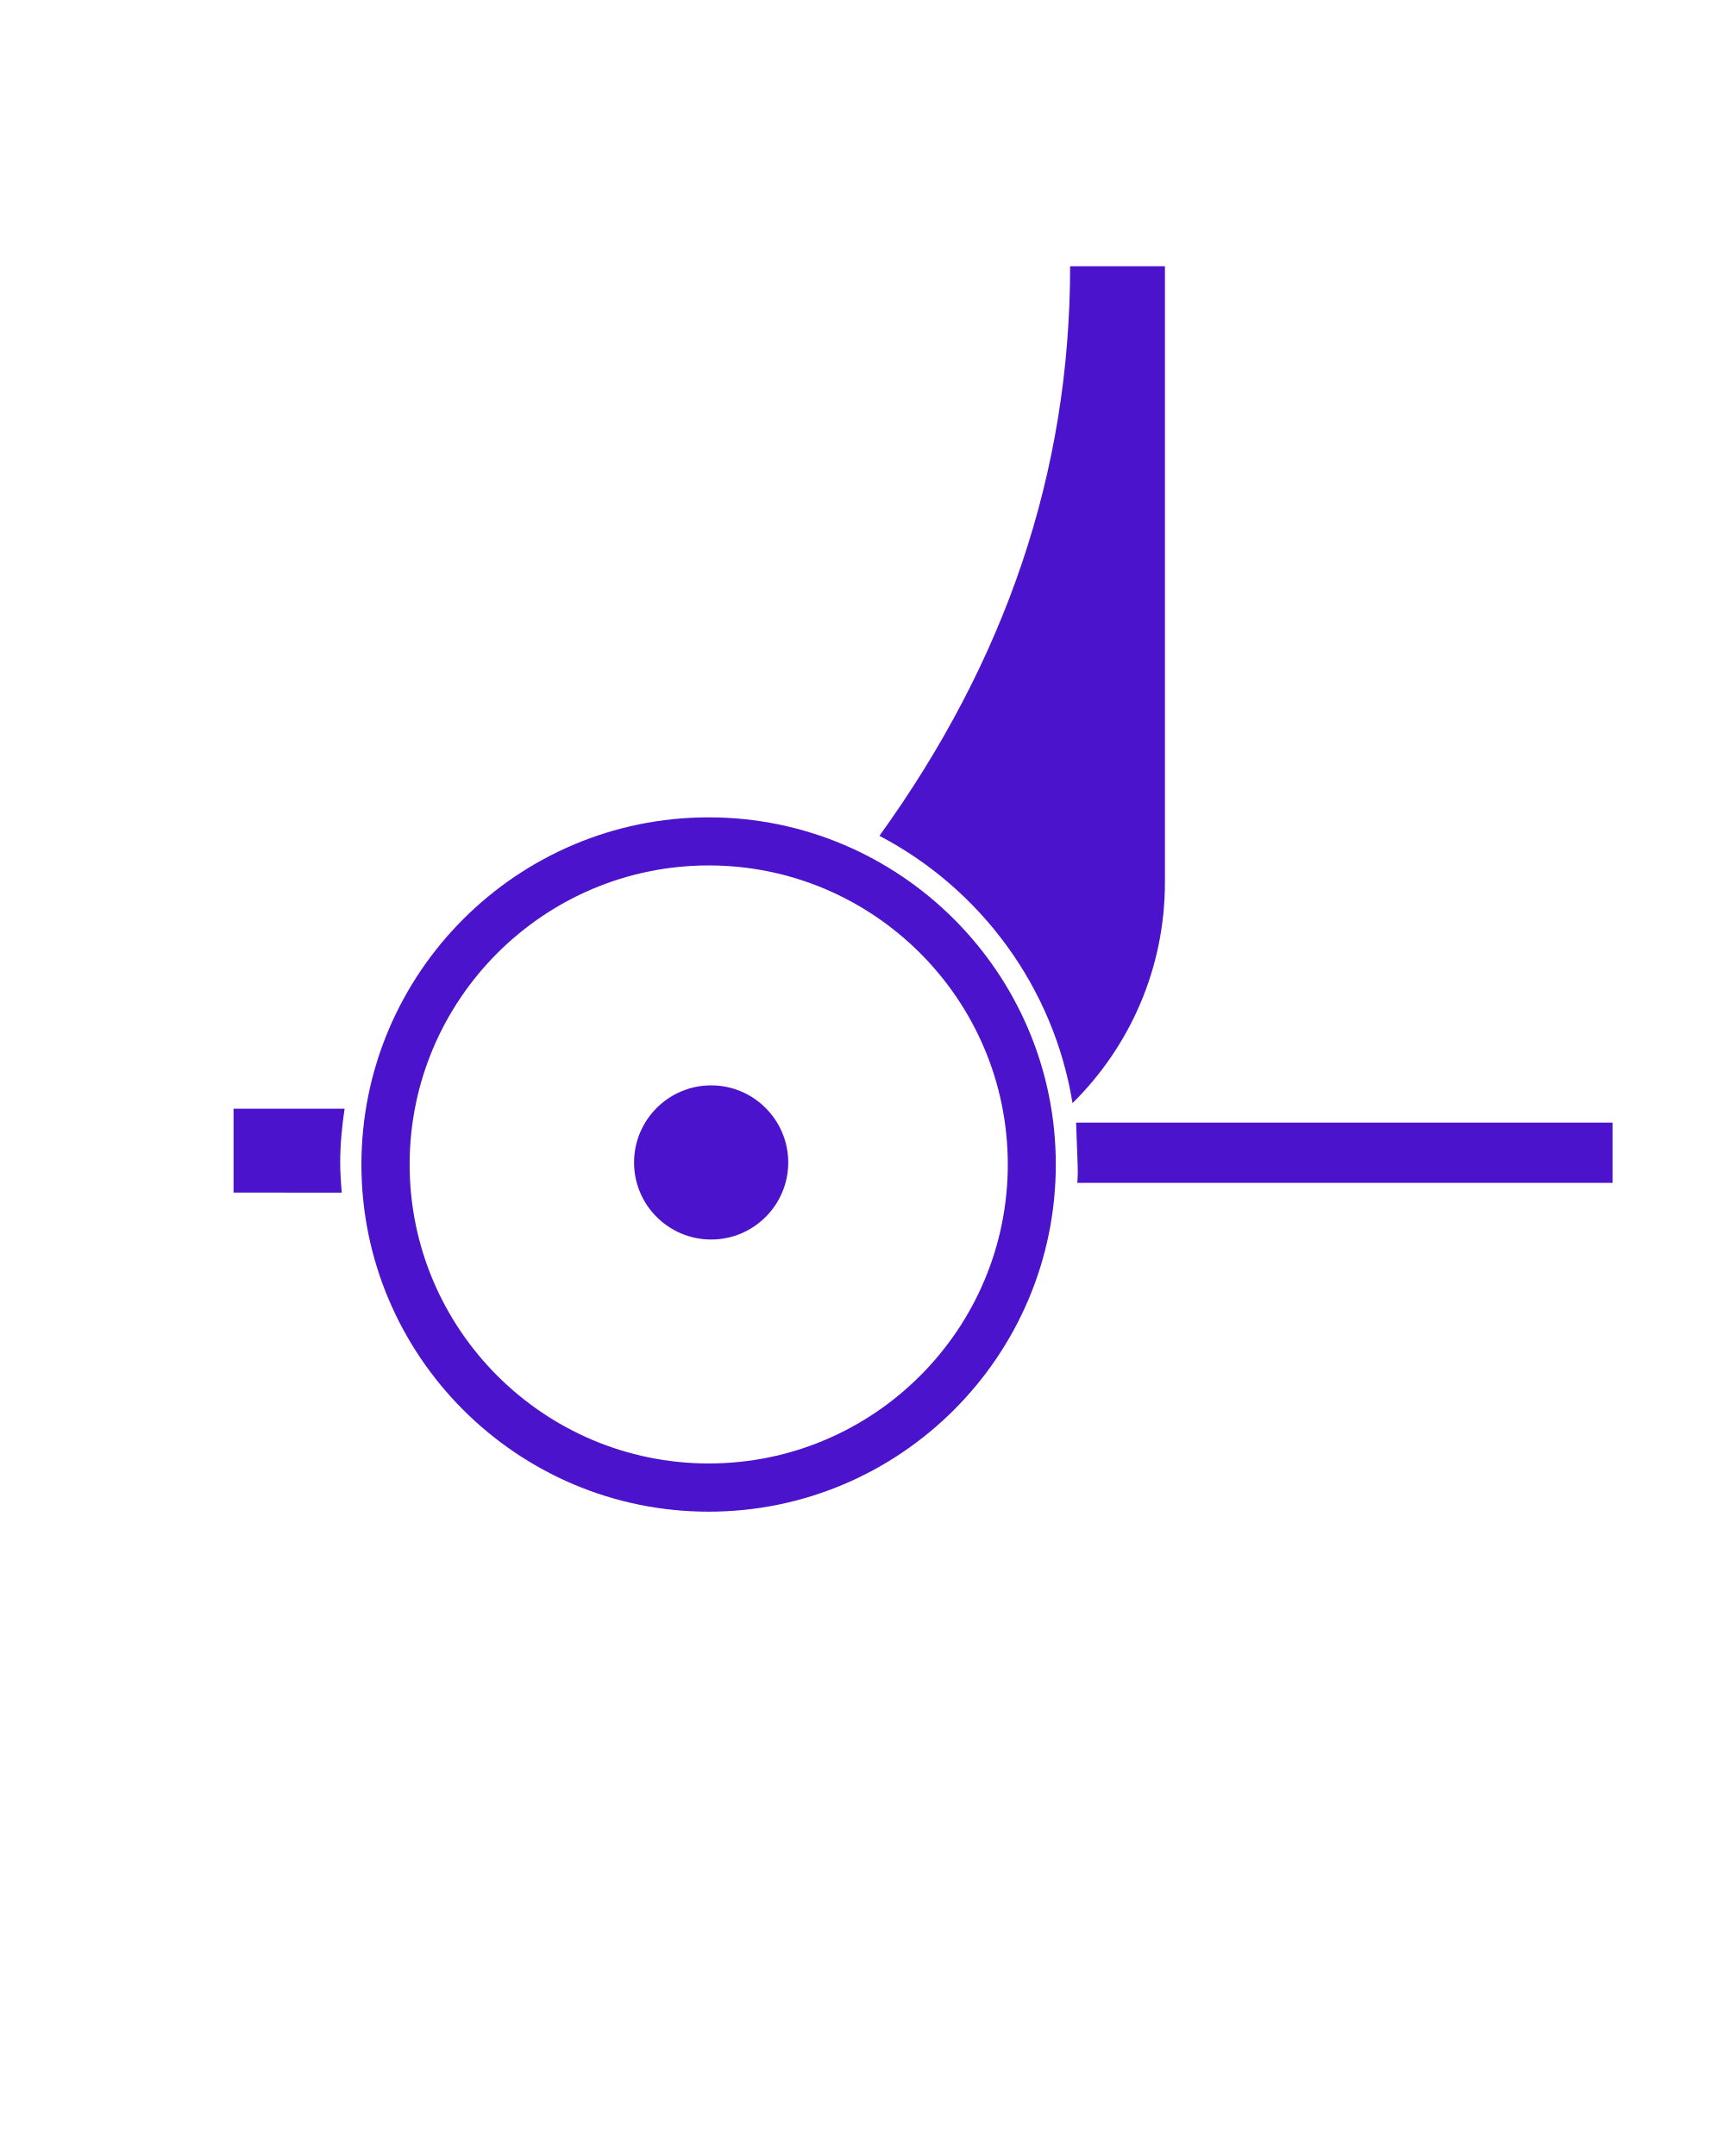
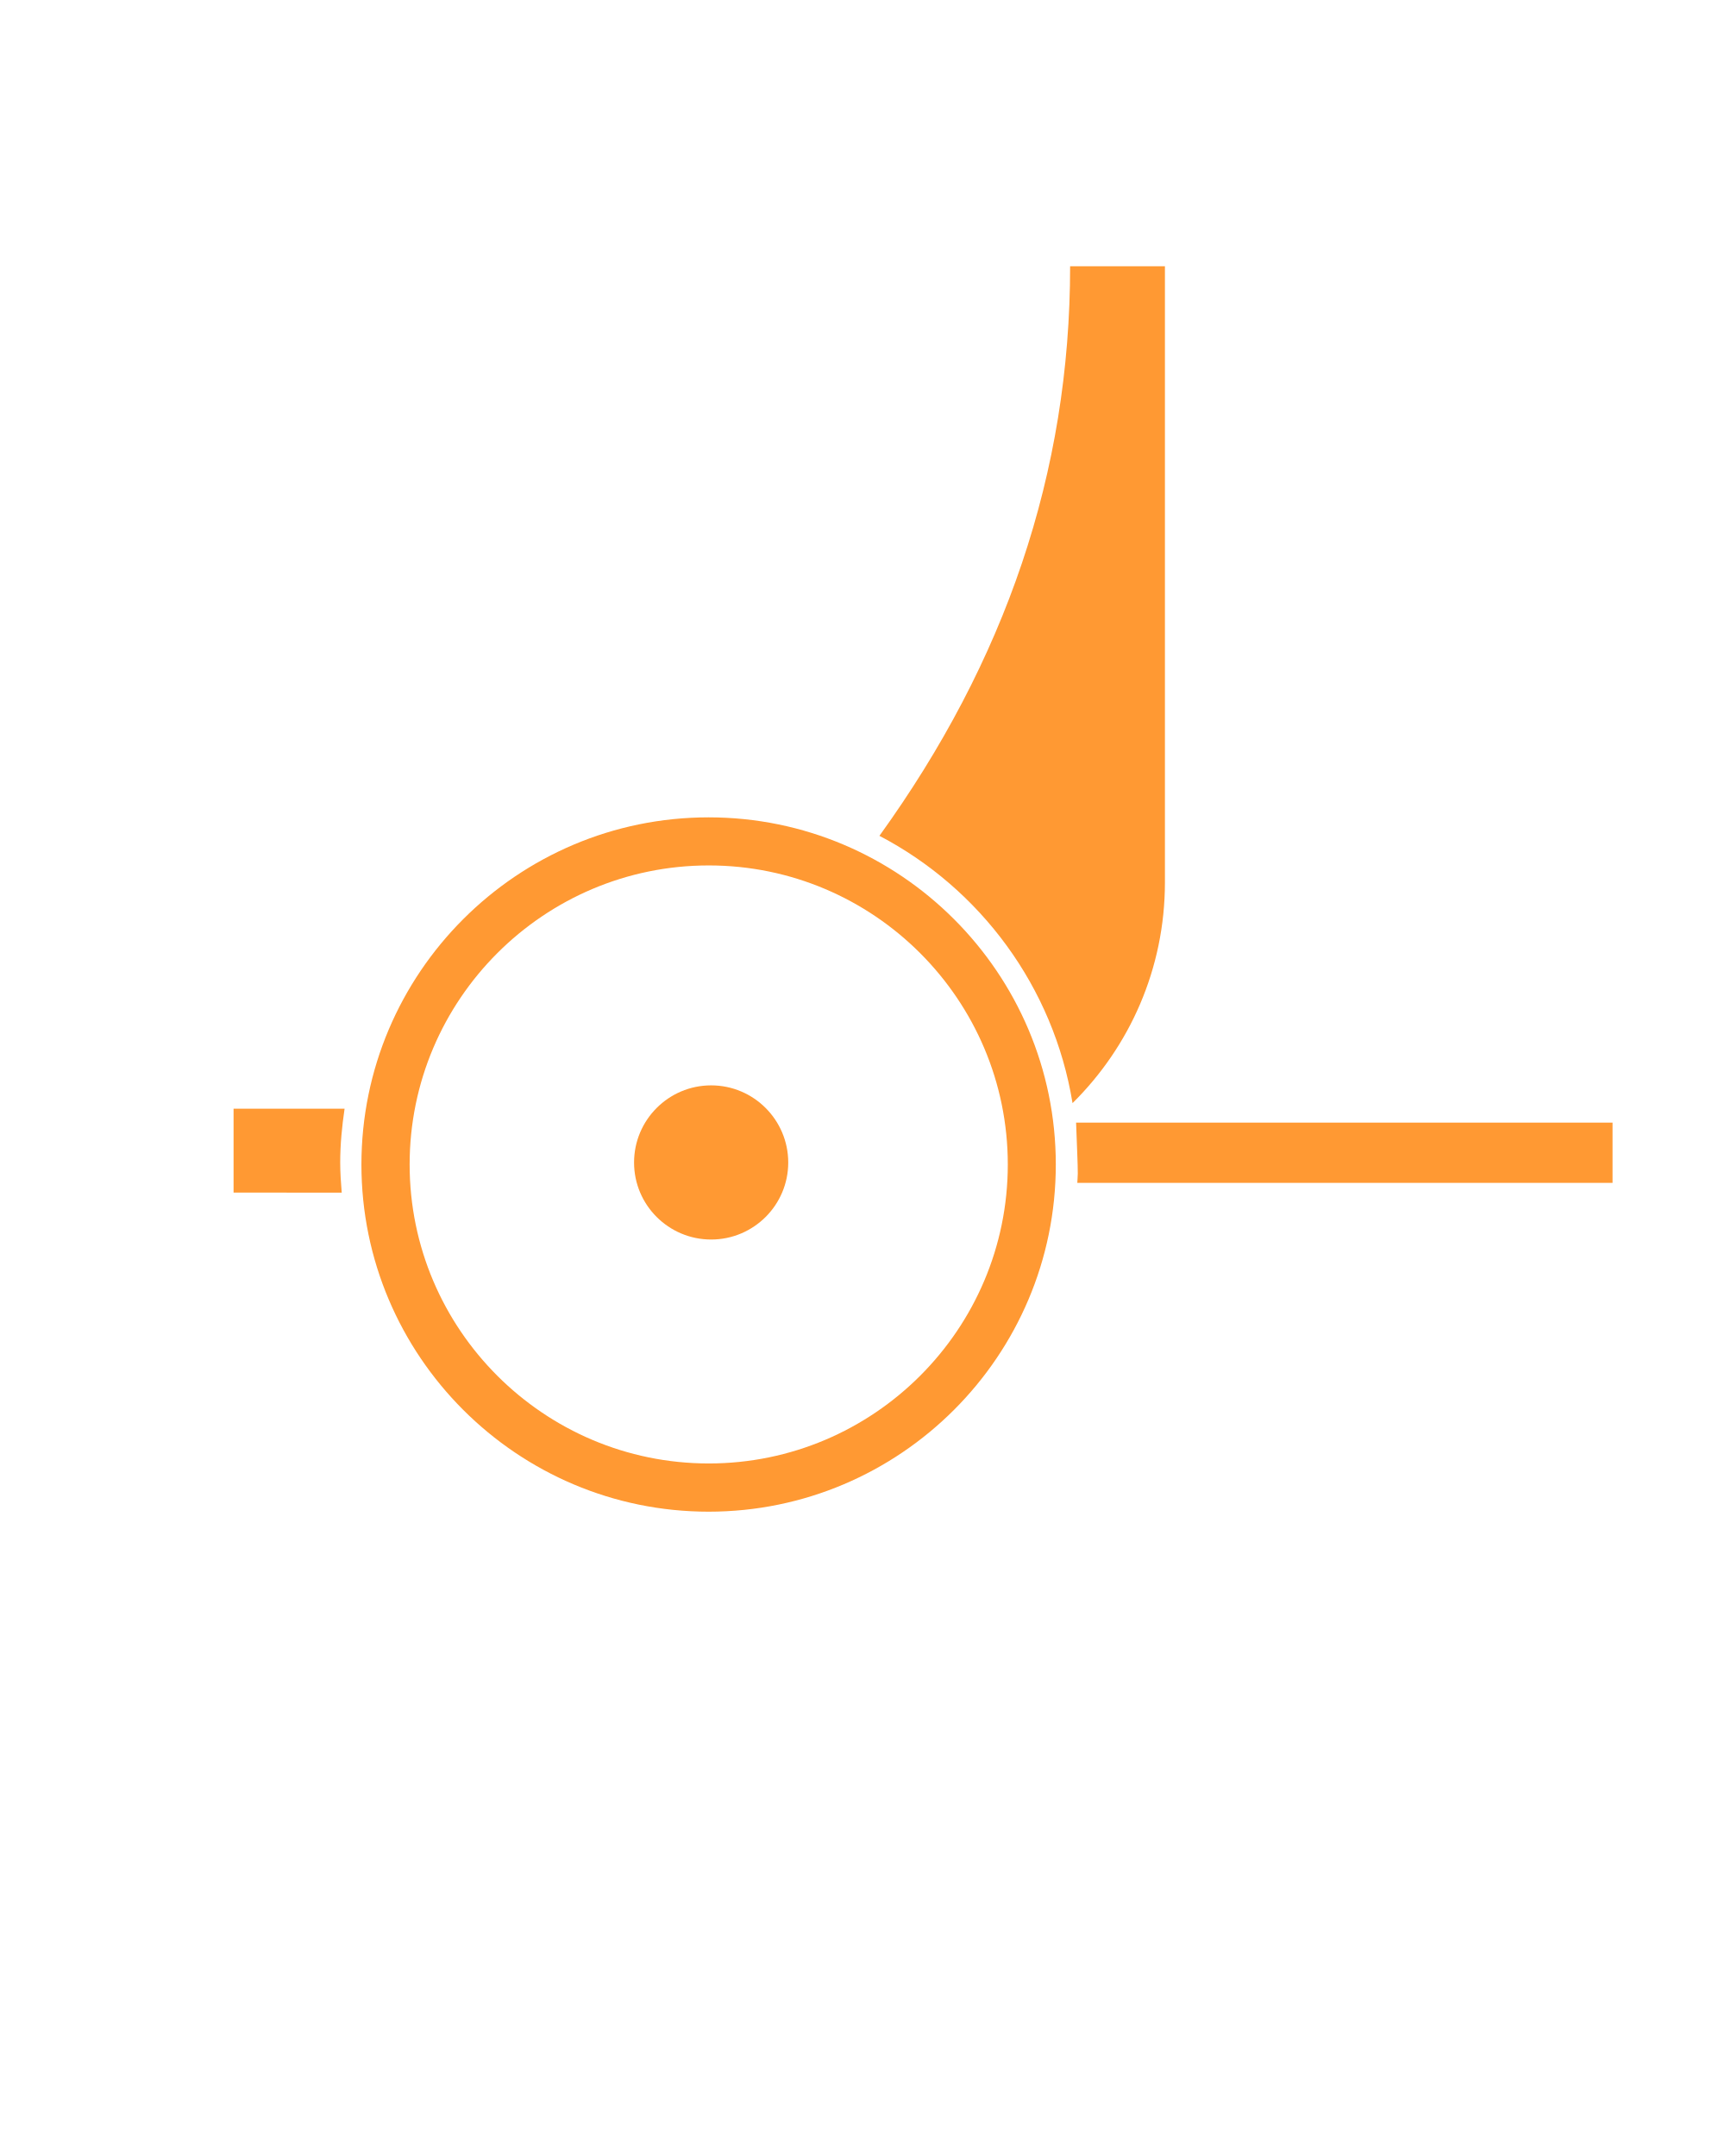
<svg xmlns="http://www.w3.org/2000/svg" version="1.1" x="0px" y="0px" viewBox="0 0 100 125" enable-background="new 0 0 100 100" xml:space="preserve">
  <rect x="-227.006" y="59.672" width="62.786" height="1.621" />
  <g>
-     <path fill="#4B14CC" d="M-146.2,45.988l-1.258,1.023l1.75,2.148l-20.147,16.412v-2.801h-59.474v8.984h4.127c1.279-2.273,3.715-3.812,6.505-3.812   c2.789,0,5.225,1.539,6.504,3.812h25.504c1.28-2.273,3.716-3.812,6.505-3.812c2.79,0,5.226,1.539,6.506,3.812h3.823v-4.092   l21.172-17.246l1.736,2.131l1.258-1.025L-146.2,45.988z" />
-     <path fill="#4B14CC" d="M-176.075,82.084c-3.7,0-6.71-3.012-6.71-6.711c0-3.701,3.01-6.711,6.71-6.711s6.711,3.01,6.711,6.711   C-169.364,79.072-172.375,82.084-176.075,82.084 M-176.075,70.162c-2.873,0-5.21,2.338-5.21,5.211s2.337,5.211,5.21,5.211   s5.211-2.338,5.211-5.211S-173.202,70.162-176.075,70.162" />
-     <path fill="#4B14CC" d="M-176.026,73.844c-0.822,0-1.49,0.668-1.49,1.49s0.668,1.49,1.49,1.49c0.821,0,1.49-0.668,1.49-1.49   S-175.205,73.844-176.026,73.844" />
-     <path fill="#4B14CC" d="M-214.748,82.084c-3.7,0-6.71-3.012-6.71-6.711c0-3.701,3.01-6.711,6.71-6.711s6.711,3.01,6.711,6.711   C-208.037,79.072-211.048,82.084-214.748,82.084 M-214.748,70.162c-2.873,0-5.21,2.338-5.21,5.211s2.337,5.211,5.21,5.211   s5.211-2.338,5.211-5.211S-211.875,70.162-214.748,70.162" />
-     <path fill="#4B14CC" d="M-214.699,73.844c-0.822,0-1.49,0.668-1.49,1.49s0.668,1.49,1.49,1.49c0.821,0,1.489-0.668,1.489-1.49   S-213.878,73.844-214.699,73.844" />
+     <path fill="#FF9933" d="M-146.2,45.988l-1.258,1.023l1.75,2.148l-20.147,16.412v-2.801h-59.474v8.984h4.127c1.279-2.273,3.715-3.812,6.505-3.812   c2.789,0,5.225,1.539,6.504,3.812h25.504c1.28-2.273,3.716-3.812,6.505-3.812c2.79,0,5.226,1.539,6.506,3.812h3.823v-4.092   l21.172-17.246l1.736,2.131l1.258-1.025L-146.2,45.988z" />
+     <path fill="#FF9933" d="M-176.075,82.084c-3.7,0-6.71-3.012-6.71-6.711c0-3.701,3.01-6.711,6.71-6.711s6.711,3.01,6.711,6.711   C-169.364,79.072-172.375,82.084-176.075,82.084 M-176.075,70.162c-2.873,0-5.21,2.338-5.21,5.211s2.337,5.211,5.21,5.211   s5.211-2.338,5.211-5.211S-173.202,70.162-176.075,70.162" />
+     <path fill="#FF9933" d="M-176.026,73.844c-0.822,0-1.49,0.668-1.49,1.49s0.668,1.49,1.49,1.49c0.821,0,1.49-0.668,1.49-1.49   S-175.205,73.844-176.026,73.844" />
+     <path fill="#FF9933" d="M-214.748,82.084c-3.7,0-6.71-3.012-6.71-6.711c0-3.701,3.01-6.711,6.71-6.711s6.711,3.01,6.711,6.711   C-208.037,79.072-211.048,82.084-214.748,82.084 M-214.748,70.162c-2.873,0-5.21,2.338-5.21,5.211s2.337,5.211,5.21,5.211   s5.211-2.338,5.211-5.211S-211.875,70.162-214.748,70.162" />
+     <path fill="#FF9933" d="M-214.699,73.844c-0.822,0-1.49,0.668-1.49,1.49s0.668,1.49,1.49,1.49c0.821,0,1.489-0.668,1.489-1.49   S-213.878,73.844-214.699,73.844" />
  </g>
  <g>
-     <path fill="#4B14CC" d="M448.75,69.187V56.471c0-14.91-12.088-27-27-27h-25.544c-14.912,0-27,12.09-27,27v16.308h4.271   c1.199-2.133,3.482-3.554,6.098-3.554s4.898,1.421,6.098,3.554h2.816c1.199-2.133,3.482-3.554,6.098-3.554   c2.616,0,4.898,1.421,6.1,3.554h16.184V35.725h16.172v37.054h23.84v-3.592H448.75z" />
-     <path fill="#4B14CC" d="M455.695,68.719c-0.822,0-1.49-0.67-1.49-1.49c0-0.822,0.668-1.49,1.49-1.49s1.49,0.668,1.49,1.49   C457.186,68.049,456.518,68.719,455.695,68.719" />
-     <path fill="#4B14CC" d="M418.369,72.778h13.172V37.225h-13.172V72.778z M428.715,58.824c-0.82,0-1.49-0.67-1.49-1.49c0-0.824,0.67-1.49,1.49-1.49   c0.822,0,1.49,0.666,1.49,1.49C430.205,58.154,429.537,58.824,428.715,58.824 M420.021,38.875h9.867v9.869h-9.867V38.875z" />
+     <path fill="#FF9933" d="M448.75,69.187V56.471c0-14.91-12.088-27-27-27h-25.544c-14.912,0-27,12.09-27,27v16.308h4.271   c1.199-2.133,3.482-3.554,6.098-3.554s4.898,1.421,6.098,3.554h2.816c1.199-2.133,3.482-3.554,6.098-3.554   c2.616,0,4.898,1.421,6.1,3.554h16.184V35.725h16.172v37.054h23.84v-3.592H448.75z" />
+     <path fill="#FF9933" d="M455.695,68.719c-0.822,0-1.49-0.67-1.49-1.49c0-0.822,0.668-1.49,1.49-1.49s1.49,0.668,1.49,1.49   C457.186,68.049,456.518,68.719,455.695,68.719" />
+     <path fill="#FF9933" d="M418.369,72.778h13.172V37.225h-13.172V72.778z M428.715,58.824c-0.82,0-1.49-0.67-1.49-1.49c0-0.824,0.67-1.49,1.49-1.49   c0.822,0,1.49,0.666,1.49,1.49C430.205,58.154,429.537,58.824,428.715,58.824 M420.021,38.875h9.867v9.869h-9.867V38.875z" />
  </g>
  <g>
-     <path fill="#4B14CC" d="M149.748,82.068c-8.325,0-15.099-6.773-15.099-15.1c0-8.324,6.773-15.099,15.099-15.099s15.099,6.774,15.099,15.099   C164.847,75.295,158.073,82.068,149.748,82.068 M149.71,54.073c-7.111,0-12.896,5.786-12.896,12.896   c0,7.111,5.785,12.897,12.896,12.897c7.109,0,12.895-5.786,12.895-12.897C162.604,59.859,156.819,54.073,149.71,54.073" />
-     <path fill="#4B14CC" d="M149.856,63.528c-1.85,0-3.352,1.505-3.352,3.354c0,1.847,1.502,3.352,3.352,3.352s3.354-1.505,3.354-3.352   C153.21,65.033,151.706,63.528,149.856,63.528" />
-     <path fill="#4B14CC" d="M196.664,82.068c-8.325,0-15.099-6.773-15.099-15.1c0-8.324,6.773-15.099,15.099-15.099s15.099,6.774,15.099,15.099   C211.763,75.295,204.989,82.068,196.664,82.068 M196.702,54.073c-7.11,0-12.896,5.786-12.896,12.896   c0,7.111,5.785,12.897,12.896,12.897c7.111,0,12.896-5.786,12.896-12.897C209.599,59.859,203.813,54.073,196.702,54.073" />
-     <path fill="#4B14CC" d="M196.772,63.528c-1.849,0-3.354,1.505-3.354,3.354c0,1.847,1.505,3.352,3.354,3.352s3.354-1.505,3.354-3.352   C200.127,65.033,198.621,63.528,196.772,63.528" />
-     <path fill="#4B14CC" d="M201.062,46.555l1.809-28.206h-58.898l1.941,31.547c1.137-0.233,2.314-0.356,3.52-0.356c9.639,0,17.479,7.843,17.479,17.48   v0.04h11.959c0-0.013-0.001-0.026-0.001-0.04c0-9.638,7.841-17.48,17.479-17.48c1.578,0,3.107,0.214,4.563,0.608l13.142,0.001   v-3.594H201.062z M198.272,37.809h-11.108V26.7h11.108V37.809z" />
+     <path fill="#FF9933" d="M149.748,82.068c-8.325,0-15.099-6.773-15.099-15.1c0-8.324,6.773-15.099,15.099-15.099s15.099,6.774,15.099,15.099   C164.847,75.295,158.073,82.068,149.748,82.068 M149.71,54.073c-7.111,0-12.896,5.786-12.896,12.896   c0,7.111,5.785,12.897,12.896,12.897c7.109,0,12.895-5.786,12.895-12.897C162.604,59.859,156.819,54.073,149.71,54.073" />
+     <path fill="#FF9933" d="M149.856,63.528c-1.85,0-3.352,1.505-3.352,3.354c0,1.847,1.502,3.352,3.352,3.352s3.354-1.505,3.354-3.352   C153.21,65.033,151.706,63.528,149.856,63.528" />
+     <path fill="#FF9933" d="M196.664,82.068c-8.325,0-15.099-6.773-15.099-15.1c0-8.324,6.773-15.099,15.099-15.099s15.099,6.774,15.099,15.099   C211.763,75.295,204.989,82.068,196.664,82.068 M196.702,54.073c-7.11,0-12.896,5.786-12.896,12.896   c0,7.111,5.785,12.897,12.896,12.897c7.111,0,12.896-5.786,12.896-12.897C209.599,59.859,203.813,54.073,196.702,54.073" />
+     <path fill="#FF9933" d="M196.772,63.528c-1.849,0-3.354,1.505-3.354,3.354c0,1.847,1.505,3.352,3.354,3.352s3.354-1.505,3.354-3.352   C200.127,65.033,198.621,63.528,196.772,63.528" />
+     <path fill="#FF9933" d="M201.062,46.555l1.809-28.206h-58.898l1.941,31.547c1.137-0.233,2.314-0.356,3.52-0.356c9.639,0,17.479,7.843,17.479,17.48   v0.04h11.959c0-0.013-0.001-0.026-0.001-0.04c0-9.638,7.841-17.48,17.479-17.48c1.578,0,3.107,0.214,4.563,0.608l13.142,0.001   v-3.594H201.062z M198.272,37.809h-11.108V26.7h11.108V37.809z" />
  </g>
  <g>
-     <path fill="#4B14CC" d="M266.353,82.179c-5.523,0-10.018-4.494-10.018-10.018c0-5.524,4.494-10.02,10.018-10.02c5.524,0,10.019,4.495,10.019,10.02   C276.371,77.685,271.877,82.179,266.353,82.179 M266.328,63.604c-4.72,0-8.558,3.839-8.558,8.557c0,4.719,3.838,8.557,8.558,8.557   c4.718,0,8.556-3.838,8.556-8.557C274.884,67.443,271.046,63.604,266.328,63.604" />
-     <path fill="#4B14CC" d="M266.425,69.877c-1.227,0-2.225,0.999-2.225,2.226c0,1.226,0.998,2.224,2.225,2.224c1.229,0,2.227-0.998,2.227-2.224   C268.651,70.876,267.653,69.877,266.425,69.877" />
-     <path fill="#4B14CC" d="M323.77,82.179c-5.524,0-10.019-4.494-10.019-10.018c0-5.524,4.494-10.02,10.019-10.02c5.523,0,10.018,4.495,10.018,10.02   C333.787,77.685,329.293,82.179,323.77,82.179 M323.794,63.604c-4.717,0-8.557,3.839-8.557,8.557c0,4.719,3.84,8.557,8.557,8.557   c4.719,0,8.557-3.838,8.557-8.557C332.351,67.443,328.513,63.604,323.794,63.604" />
-     <path fill="#4B14CC" d="M323.841,69.877c-1.226,0-2.225,0.999-2.225,2.226c0,1.226,0.999,2.224,2.225,2.224c1.227,0,2.225-0.998,2.225-2.224   C326.065,70.876,325.067,69.877,323.841,69.877" />
-     <path fill="#4B14CC" d="M327.37,57.436l0.517-2.841h-65.366l1.288,6.238c0.755-0.155,1.536-0.237,2.336-0.237c6.396,0,11.597,5.203,11.597,11.598   v0.027h34.222v-0.027c0-6.395,5.201-11.598,11.597-11.598c1.047,0,2.062,0.142,3.028,0.404h8.719l0.683-3.564H327.37z" />
+     <path fill="#FF9933" d="M266.353,82.179c-5.523,0-10.018-4.494-10.018-10.018c0-5.524,4.494-10.02,10.018-10.02c5.524,0,10.019,4.495,10.019,10.02   C276.371,77.685,271.877,82.179,266.353,82.179 M266.328,63.604c-4.72,0-8.558,3.839-8.558,8.557c0,4.719,3.838,8.557,8.558,8.557   c4.718,0,8.556-3.838,8.556-8.557C274.884,67.443,271.046,63.604,266.328,63.604" />
+     <path fill="#FF9933" d="M266.425,69.877c-1.227,0-2.225,0.999-2.225,2.226c0,1.226,0.998,2.224,2.225,2.224c1.229,0,2.227-0.998,2.227-2.224   C268.651,70.876,267.653,69.877,266.425,69.877" />
+     <path fill="#FF9933" d="M323.77,82.179c-5.524,0-10.019-4.494-10.019-10.018c0-5.524,4.494-10.02,10.019-10.02c5.523,0,10.018,4.495,10.018,10.02   C333.787,77.685,329.293,82.179,323.77,82.179 M323.794,63.604c-4.717,0-8.557,3.839-8.557,8.557c0,4.719,3.84,8.557,8.557,8.557   c4.719,0,8.557-3.838,8.557-8.557C332.351,67.443,328.513,63.604,323.794,63.604" />
+     <path fill="#FF9933" d="M323.841,69.877c-1.226,0-2.225,0.999-2.225,2.226c0,1.226,0.999,2.224,2.225,2.224c1.227,0,2.225-0.998,2.225-2.224   C326.065,70.876,325.067,69.877,323.841,69.877" />
+     <path fill="#FF9933" d="M327.37,57.436l0.517-2.841h-65.366l1.288,6.238c0.755-0.155,1.536-0.237,2.336-0.237c6.396,0,11.597,5.203,11.597,11.598   v0.027h34.222v-0.027c0-6.395,5.201-11.598,11.597-11.598c1.047,0,2.062,0.142,3.028,0.404h8.719l0.683-3.564H327.37z" />
    <g>
-       <path fill="#4B14CC" d="M328.374,52.877h-66.302l-8.794-32.892l2.696,0.491c0.169,0.031,15.79,3.044,39.262,3.224    c23.446-0.18,39.067-3.193,39.232-3.223l2.7-0.493L328.374,52.877z M264.738,49.406h60.97l6.705-25.081    c-5.503,0.828-18.928,2.708-37.177,2.847c-18.272-0.14-31.7-2.02-37.204-2.847L264.738,49.406z" />
+       <path fill="#FF9933" d="M328.374,52.877h-66.302l-8.794-32.892l2.696,0.491c0.169,0.031,15.79,3.044,39.262,3.224    c23.446-0.18,39.067-3.193,39.232-3.223l2.7-0.493L328.374,52.877z M264.738,49.406h60.97l6.705-25.081    c-5.503,0.828-18.928,2.708-37.177,2.847c-18.272-0.14-31.7-2.02-37.204-2.847L264.738,49.406z" />
    </g>
  </g>
  <g>
-     <path fill="#4B14CC" d="M62.176,63.956c3.304-3.262,5.356-7.789,5.356-12.798V15.438h-5.496c0,11.984-3.764,22.911-11.055,33.021   C56.831,51.522,61.077,57.213,62.176,63.956z" />
-     <path fill="#4B14CC" d="M62.382,65.086c0.057,1.668,0.098,2.308,0.098,2.958c0,0.181-0.023,0.355-0.027,0.535h31.029v-3.493H62.382z" />
-     <path fill="#4B14CC" d="M19.722,67.398c0-1.062,0.104-2.098,0.254-3.119H13.54v4.865l6.27,0.002C19.763,68.568,19.722,67.988,19.722,67.398z" />
+     <path fill="#FF9933" d="M62.176,63.956c3.304-3.262,5.356-7.789,5.356-12.798V15.438h-5.496c0,11.984-3.764,22.911-11.055,33.021   C56.831,51.522,61.077,57.213,62.176,63.956z" />
+     <path fill="#FF9933" d="M62.382,65.086c0.057,1.668,0.098,2.308,0.098,2.958c0,0.181-0.023,0.355-0.027,0.535h31.029v-3.493H62.382z" />
+     <path fill="#FF9933" d="M19.722,67.398c0-1.062,0.104-2.098,0.254-3.119H13.54v4.865l6.27,0.002C19.763,68.568,19.722,67.988,19.722,67.398z" />
  </g>
-   <path fill="#4B14CC" d="M41.081,87.644c-11.1,0-20.129-9.029-20.129-20.127c0-11.1,9.029-20.129,20.129-20.129c11.096,0,20.125,9.029,20.125,20.129  C61.206,78.614,52.177,87.644,41.081,87.644 M41.087,50.176c-9.558,0-17.34,7.774-17.34,17.338c0,9.56,7.782,17.334,17.34,17.334  c9.56,0,17.336-7.774,17.336-17.334C58.423,57.95,50.646,50.176,41.087,50.176" />
-   <path fill="#4B14CC" d="M41.226,62.927c-2.467,0-4.469,2.006-4.469,4.473c0,2.463,2.002,4.465,4.469,4.465c2.465,0,4.469-2.002,4.469-4.465  C45.694,64.933,43.69,62.927,41.226,62.927" />
+   <path fill="#FF9933" d="M41.081,87.644c-11.1,0-20.129-9.029-20.129-20.127c0-11.1,9.029-20.129,20.129-20.129c11.096,0,20.125,9.029,20.125,20.129  C61.206,78.614,52.177,87.644,41.081,87.644 M41.087,50.176c-9.558,0-17.34,7.774-17.34,17.338c0,9.56,7.782,17.334,17.34,17.334  c9.56,0,17.336-7.774,17.336-17.334C58.423,57.95,50.646,50.176,41.087,50.176" />
+   <path fill="#FF9933" d="M41.226,62.927c-2.467,0-4.469,2.006-4.469,4.473c0,2.463,2.002,4.465,4.469,4.465c2.465,0,4.469-2.002,4.469-4.465  C45.694,64.933,43.69,62.927,41.226,62.927" />
  <g>
-     <path fill="#4B14CC" d="M-74.328,46.031c2.094,0.492,4.045,1.283,5.811,2.318l-1.1-6.084l-22.74,0.152l-2.451-12.541   c-0.529-2.632-2.678-5.157-4.801-5.638l-0.072,0.072c-2.121-0.48-3.41,1.265-2.881,3.898l2.395,11.905   c0.059,0.291,0.141,0.58,0.234,0.865l2.834,14.58C-92.488,48.02-83.395,43.906-74.328,46.031z" />
-     <path fill="#4B14CC" d="M-54.934,61.855v-2.092h-4.316c0.234,0.684,0.436,1.381,0.602,2.092H-54.934z" />
+     <path fill="#FF9933" d="M-74.328,46.031c2.094,0.492,4.045,1.283,5.811,2.318l-1.1-6.084l-22.74,0.152l-2.451-12.541   c-0.529-2.632-2.678-5.157-4.801-5.638l-0.072,0.072c-2.121-0.48-3.41,1.265-2.881,3.898l2.395,11.905   c0.059,0.291,0.141,0.58,0.234,0.865l2.834,14.58C-92.488,48.02-83.395,43.906-74.328,46.031z" />
+     <path fill="#FF9933" d="M-54.934,61.855v-2.092h-4.316c0.234,0.684,0.436,1.381,0.602,2.092H-54.934z" />
  </g>
  <path fill="#000000" d="M415.459,48.745v-9.886h-36.741c-2.701,2.783-4.807,6.146-6.113,9.886H415.459z" />
-   <path fill="#4B14CC" d="M394.645,70.758c-2.775,0-5.033,2.258-5.033,5.033s2.258,5.033,5.033,5.033s5.033-2.258,5.033-5.033  S397.42,70.758,394.645,70.758z M394.745,77.353c-0.82,0-1.49-0.67-1.49-1.49c0-0.824,0.67-1.49,1.49-1.49  c0.822,0,1.49,0.666,1.49,1.49C396.235,76.683,395.567,77.353,394.745,77.353z" />
-   <path fill="#4B14CC" d="M379.608,70.758c-2.775,0-5.033,2.258-5.033,5.033s2.258,5.033,5.033,5.033s5.033-2.258,5.033-5.033  S382.384,70.758,379.608,70.758z M379.709,77.353c-0.82,0-1.49-0.67-1.49-1.49c0-0.824,0.67-1.49,1.49-1.49  c0.822,0,1.49,0.666,1.49,1.49C381.199,76.683,380.531,77.353,379.709,77.353z" />
-   <path fill="#4B14CC" d="M-28.605,64.993h-30.422c-0.879-10.214-9.453-18.265-19.893-18.265c-11.021,0-19.992,8.969-19.992,19.99  c0,11.025,8.971,19.992,19.992,19.992c10.424,0,18.989-8.028,19.891-18.225h30.424V64.993z M-78.971,84.695  c-9.912,0-17.975-8.064-17.975-17.977c0-9.908,8.062-17.973,17.975-17.973c9.323,0,16.99,7.146,17.865,16.247h-15.976  c-0.426-0.447-1.021-0.731-1.687-0.731c-1.289,0-2.334,1.049-2.334,2.336c0,1.289,1.045,2.336,2.334,2.336  c0.504,0,0.96-0.175,1.342-0.447h16.314C-62.006,77.568-69.663,84.695-78.971,84.695z" />
+   <path fill="#FF9933" d="M394.645,70.758c-2.775,0-5.033,2.258-5.033,5.033s2.258,5.033,5.033,5.033s5.033-2.258,5.033-5.033  S397.42,70.758,394.645,70.758z M394.745,77.353c-0.82,0-1.49-0.67-1.49-1.49c0-0.824,0.67-1.49,1.49-1.49  c0.822,0,1.49,0.666,1.49,1.49C396.235,76.683,395.567,77.353,394.745,77.353z" />
+   <path fill="#FF9933" d="M379.608,70.758c-2.775,0-5.033,2.258-5.033,5.033s2.258,5.033,5.033,5.033s5.033-2.258,5.033-5.033  S382.384,70.758,379.608,70.758z M379.709,77.353c-0.82,0-1.49-0.67-1.49-1.49c0-0.824,0.67-1.49,1.49-1.49  c0.822,0,1.49,0.666,1.49,1.49C381.199,76.683,380.531,77.353,379.709,77.353z" />
+   <path fill="#FF9933" d="M-28.605,64.993h-30.422c-0.879-10.214-9.453-18.265-19.893-18.265c-11.021,0-19.992,8.969-19.992,19.99  c0,11.025,8.971,19.992,19.992,19.992c10.424,0,18.989-8.028,19.891-18.225h30.424V64.993z M-78.971,84.695  c-9.912,0-17.975-8.064-17.975-17.977c0-9.908,8.062-17.973,17.975-17.973c9.323,0,16.99,7.146,17.865,16.247h-15.976  c-0.426-0.447-1.021-0.731-1.687-0.731c-1.289,0-2.334,1.049-2.334,2.336c0,1.289,1.045,2.336,2.334,2.336  c0.504,0,0.96-0.175,1.342-0.447h16.314C-62.006,77.568-69.663,84.695-78.971,84.695z" />
</svg>
